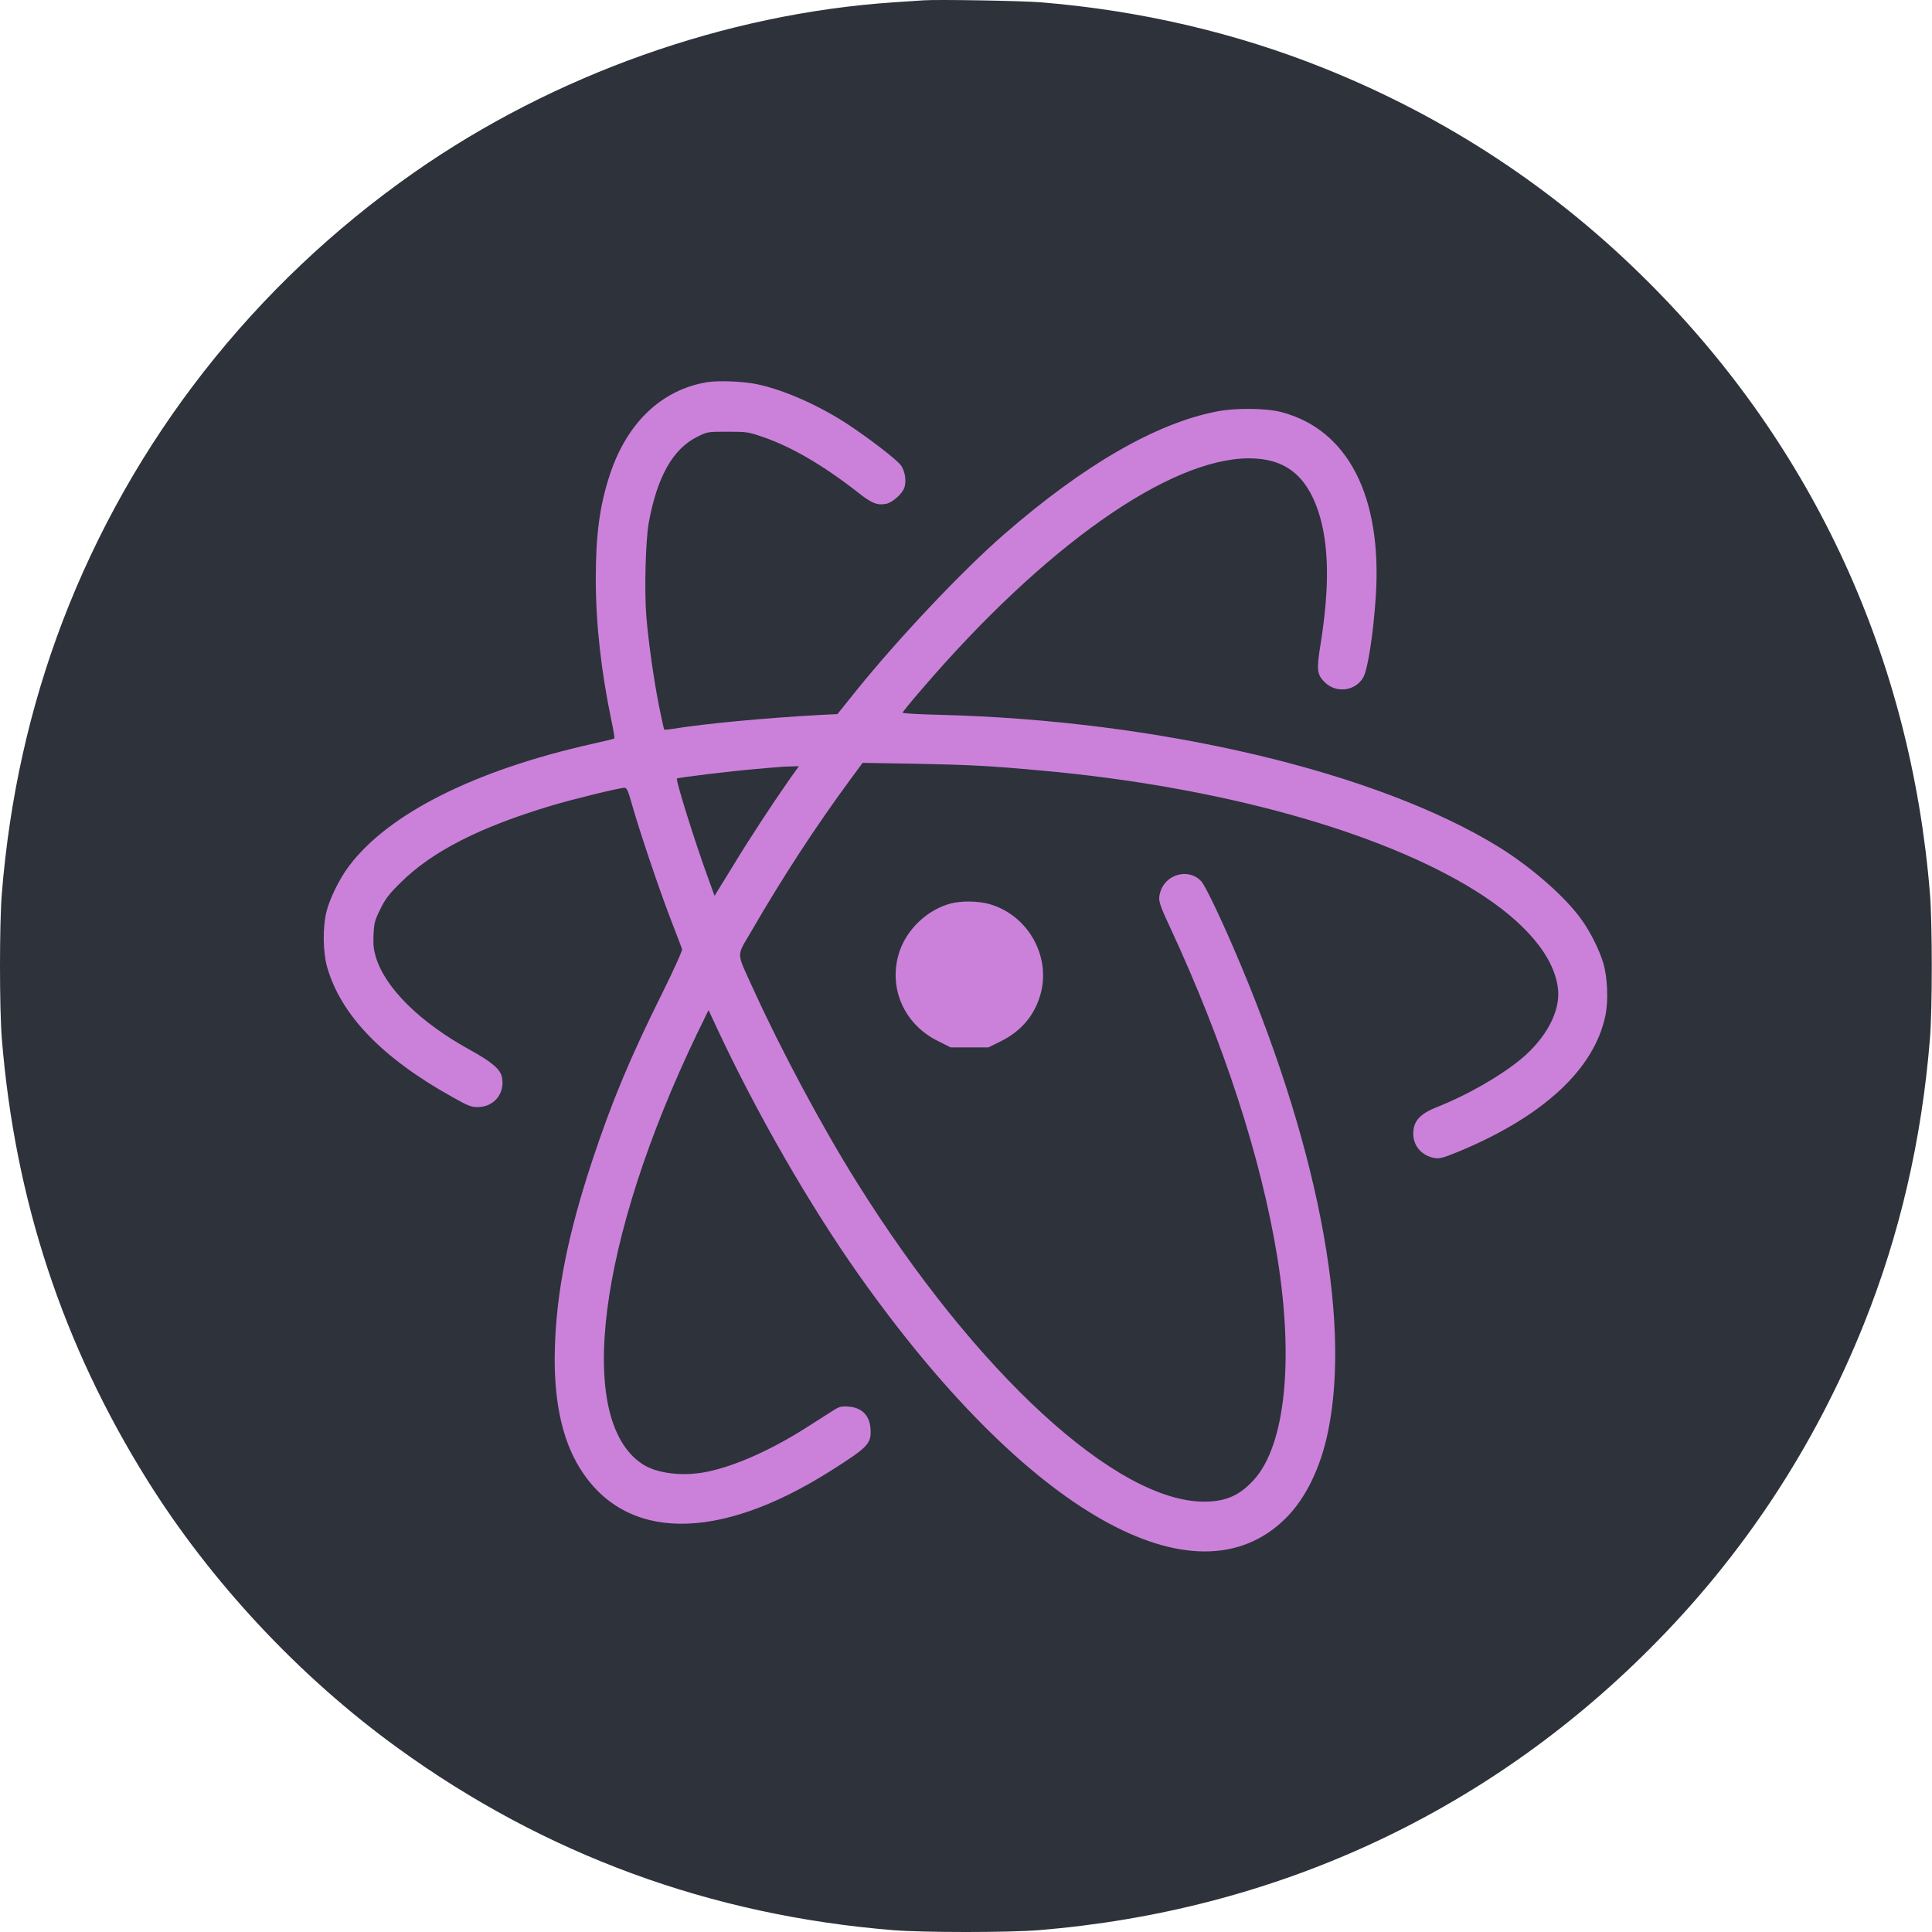
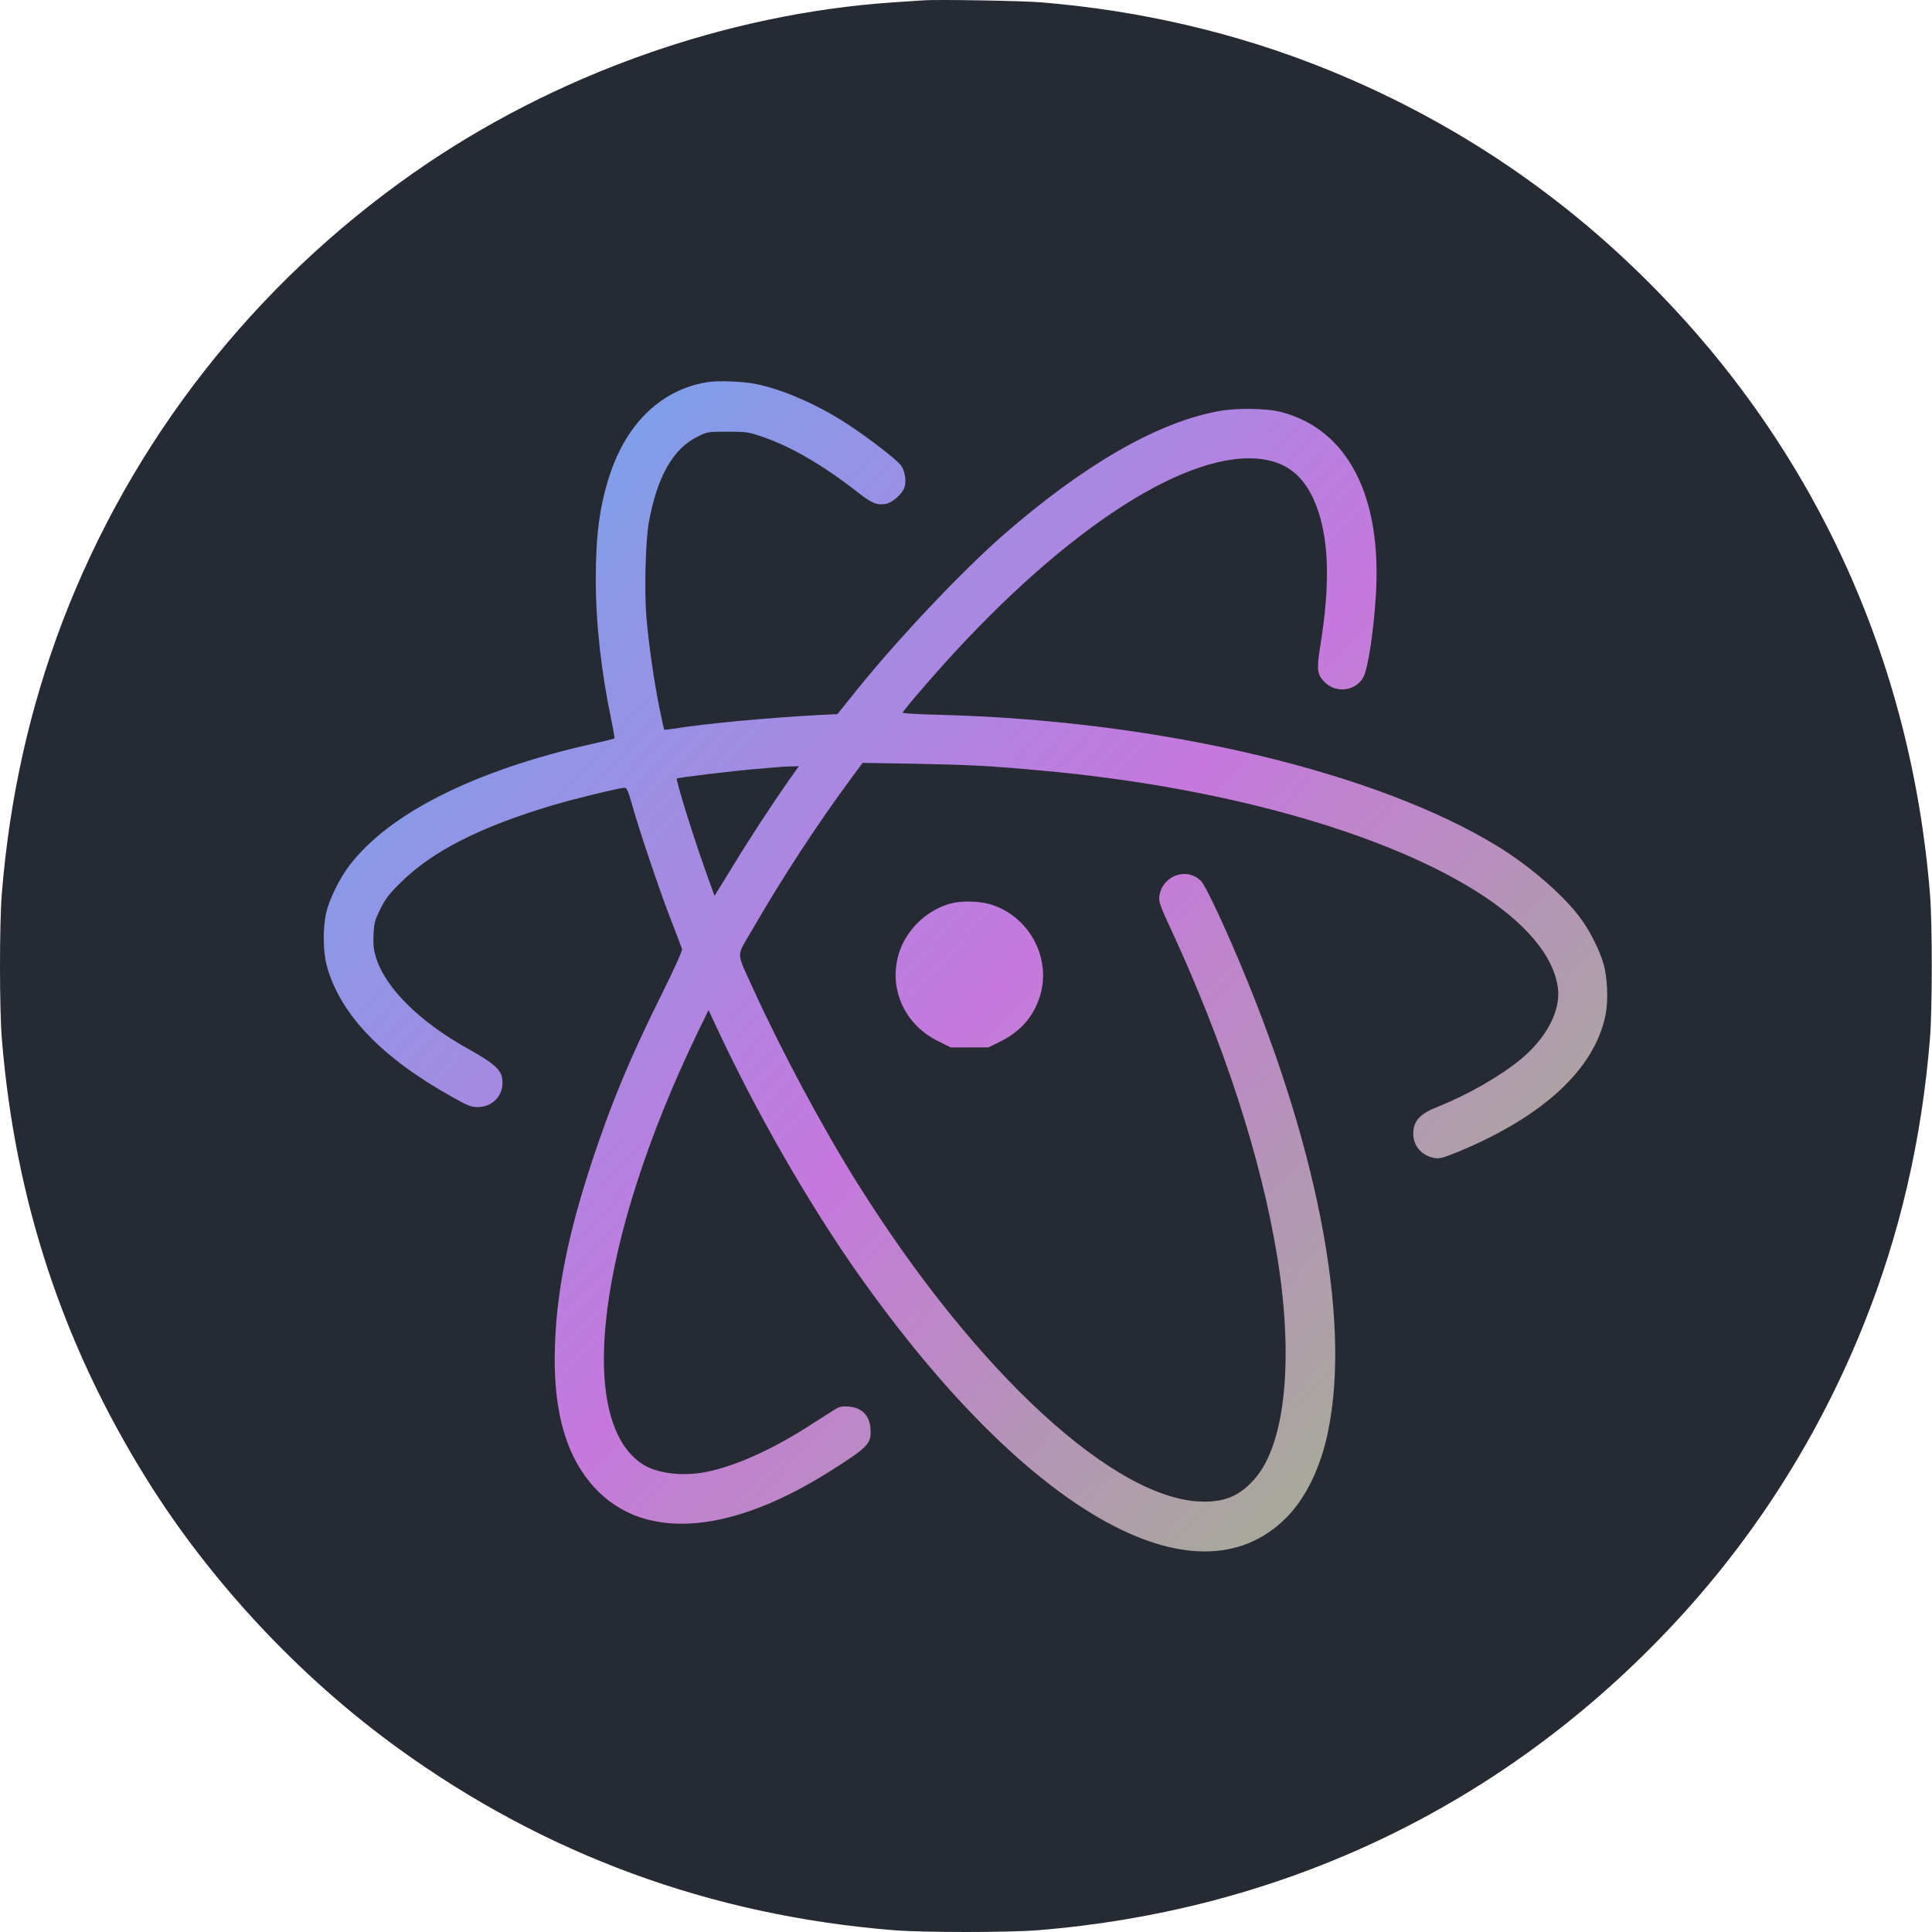
- <svg xmlns="http://www.w3.org/2000/svg" width="100%" height="100%" viewBox="0 0 120 120" version="1.1" style="fill-rule:evenodd;clip-rule:evenodd;stroke-linejoin:round;stroke-miterlimit:1.414;">
-   <rect x="18.947" y="21.786" width="83.01" height="76.002" style="fill:#cb81da;" />
-   <path d="M57.357,0.021c-0.241,0.018 -1.09,0.071 -1.876,0.125c-10.418,0.706 -21.059,4.485 -29.752,10.56c-9.971,6.978 -17.556,16.672 -21.854,27.921c-2.028,5.334 -3.279,10.918 -3.761,16.868c-0.152,1.85 -0.152,7.175 0,9.024c0.813,9.98 3.77,18.977 9.015,27.384c3.958,6.344 9.47,12.249 15.582,16.672c9.113,6.603 19.405,10.391 30.77,11.311c1.849,0.152 7.174,0.152 9.024,0c14.59,-1.188 27.697,-7.21 37.927,-17.44c5.807,-5.79 10.275,-12.571 13.33,-20.192c2.234,-5.557 3.601,-11.463 4.11,-17.735c0.152,-1.849 0.152,-7.174 0,-9.024c-1.188,-14.59 -7.21,-27.697 -17.44,-37.927c-5.79,-5.807 -12.571,-10.275 -20.192,-13.33c-5.504,-2.207 -11.409,-3.583 -17.556,-4.092c-1.171,-0.098 -6.496,-0.188 -7.327,-0.125Zm-10.328,23.846c1.662,0.348 3.797,1.295 5.584,2.457c1.322,0.867 3.047,2.189 3.333,2.564c0.277,0.358 0.375,1.054 0.205,1.456c-0.161,0.376 -0.741,0.876 -1.108,0.948c-0.572,0.107 -0.902,-0.027 -1.813,-0.751c-2.082,-1.626 -4.066,-2.788 -5.808,-3.386c-0.929,-0.322 -1.009,-0.34 -2.216,-0.34c-1.25,0 -1.259,0 -1.876,0.304c-1.537,0.751 -2.519,2.502 -3.038,5.37c-0.196,1.134 -0.277,4.226 -0.143,5.852c0.134,1.59 0.474,3.994 0.813,5.655c0.143,0.706 0.277,1.305 0.295,1.323c0.018,0.018 0.268,-0.009 0.563,-0.054c1.903,-0.313 5.79,-0.679 9.113,-0.858l1.081,-0.053l1.162,-1.448c2.653,-3.287 6.603,-7.469 9.202,-9.729c4.941,-4.298 9.444,-6.898 13.206,-7.621c1.17,-0.233 3.073,-0.206 4.02,0.044c4.119,1.09 6.245,5.227 5.852,11.41c-0.152,2.34 -0.5,4.583 -0.786,5.074c-0.491,0.849 -1.689,0.992 -2.394,0.286c-0.474,-0.473 -0.51,-0.777 -0.259,-2.323c0.58,-3.609 0.536,-6.272 -0.143,-8.309c-0.751,-2.242 -2.1,-3.27 -4.289,-3.27c-4.968,0 -12.741,5.486 -20.353,14.367c-0.643,0.741 -1.17,1.394 -1.17,1.429c0,0.045 1.036,0.108 2.305,0.134c13.688,0.349 27.188,3.547 34.773,8.238c2.019,1.26 4.128,3.109 5.119,4.521c0.528,0.742 1.064,1.814 1.314,2.627c0.268,0.866 0.339,2.358 0.143,3.288c-0.688,3.332 -3.851,6.263 -9.087,8.443c-1.09,0.446 -1.268,0.491 -1.688,0.375c-0.706,-0.188 -1.162,-0.768 -1.162,-1.474c0,-0.778 0.411,-1.233 1.474,-1.653c1.859,-0.733 3.905,-1.903 5.2,-2.966c1.591,-1.314 2.484,-3.011 2.314,-4.396c-0.232,-2.01 -2.055,-4.164 -5.155,-6.094c-5.95,-3.698 -15.912,-6.45 -26.884,-7.442c-3.189,-0.295 -4.565,-0.366 -7.96,-0.429l-3.19,-0.053l-0.751,1.018c-2.162,2.931 -4.226,6.102 -6.146,9.417c-0.965,1.671 -0.983,1.206 0.142,3.69c1.725,3.779 4.244,8.488 6.38,11.901c7.415,11.865 16.153,19.897 21.621,19.861c1.34,-0.009 2.189,-0.393 3.074,-1.376c1.93,-2.144 2.475,-7.406 1.438,-13.812c-1.001,-6.156 -3.315,-13.286 -6.683,-20.532c-0.679,-1.465 -0.724,-1.635 -0.598,-2.1c0.312,-1.161 1.778,-1.563 2.564,-0.705c0.223,0.241 1.072,1.992 1.956,4.038c5.2,11.999 7.371,23.06 5.915,30.118c-0.456,2.243 -1.385,4.155 -2.609,5.379c-5.611,5.611 -16.109,-0.349 -26.517,-15.064c-3.074,-4.351 -6.38,-10.096 -8.837,-15.367l-0.518,-1.108l-0.715,1.465c-6.156,12.812 -7.576,23.954 -3.404,26.723c0.903,0.599 2.529,0.796 4.039,0.483c1.742,-0.358 3.958,-1.349 6.129,-2.725c0.652,-0.42 1.394,-0.894 1.653,-1.054c0.42,-0.269 0.518,-0.295 0.982,-0.269c0.84,0.063 1.323,0.545 1.376,1.385c0.063,0.921 -0.143,1.135 -2.519,2.636c-6.996,4.414 -12.741,4.342 -15.546,-0.214c-1.126,-1.823 -1.644,-4.325 -1.537,-7.532c0.107,-3.494 0.84,-7.094 2.341,-11.615c1.206,-3.636 2.35,-6.37 4.351,-10.391c0.715,-1.447 1.233,-2.591 1.206,-2.68c-0.027,-0.081 -0.33,-0.894 -0.688,-1.805c-0.679,-1.751 -1.921,-5.414 -2.421,-7.174c-0.232,-0.84 -0.331,-1.046 -0.456,-1.046c-0.303,0 -3.243,0.715 -4.538,1.108c-4.486,1.34 -7.443,2.859 -9.391,4.798c-0.714,0.706 -0.929,0.983 -1.25,1.635c-0.349,0.706 -0.385,0.858 -0.42,1.572c-0.027,0.626 0,0.921 0.143,1.403c0.589,1.939 2.76,4.074 5.887,5.79c1.314,0.723 1.859,1.188 1.948,1.679c0.197,1.01 -0.5,1.85 -1.519,1.85c-0.393,0 -0.598,-0.081 -1.519,-0.599c-4.395,-2.439 -6.977,-5.119 -7.826,-8.112c-0.259,-0.903 -0.277,-2.448 -0.045,-3.395c0.197,-0.822 0.813,-2.082 1.403,-2.859c2.448,-3.262 7.818,-5.96 15.117,-7.595c0.733,-0.161 1.349,-0.312 1.367,-0.339c0.027,-0.027 -0.054,-0.518 -0.179,-1.099c-0.643,-3.083 -0.965,-5.986 -0.974,-8.747c0,-2.814 0.242,-4.628 0.885,-6.567c1.072,-3.225 3.243,-5.271 6.067,-5.718c0.714,-0.107 2.251,-0.045 3.073,0.134Zm14.402,32.28c2.502,0.697 3.958,3.431 3.119,5.861c-0.411,1.198 -1.198,2.073 -2.395,2.672l-0.759,0.375l-1.18,0l-1.17,0l-0.786,-0.393c-2.145,-1.054 -3.136,-3.386 -2.377,-5.602c0.483,-1.385 1.733,-2.555 3.154,-2.939c0.661,-0.179 1.698,-0.161 2.394,0.026Z" style="fill:#2d323b;fill-rule:nonzero;" />
-   <path d="M48.289,47.651c-0.17,0.009 -0.831,0.071 -1.474,0.125c-1.287,0.107 -4.718,0.518 -4.771,0.58c-0.09,0.081 1.152,4.039 1.938,6.183l0.402,1.108l0.152,-0.259c0.09,-0.134 0.554,-0.894 1.037,-1.68c0.991,-1.635 2.385,-3.752 3.368,-5.164l0.679,-0.956l-0.509,0.018c-0.277,0 -0.652,0.027 -0.822,0.045Z" style="fill:#2d323b;fill-rule:nonzero;" />
+ <svg xmlns="http://www.w3.org/2000/svg" width="120" height="120" viewBox="0 0 120 120" version="1.1" style="fill-rule:evenodd;clip-rule:evenodd;stroke-linejoin:round;stroke-miterlimit:1.414;">
+   <defs>
+     <linearGradient id="iconBase" x1="18.947" y1="21.786" x2="101.957" y2="97.788" gradientUnits="userSpaceOnUse">
+       <stop offset="0" stop-color="#61afef" />
+       <stop offset="0.52" stop-color="#c678dd" />
+       <stop offset="1" stop-color="#98c379" />
+     </linearGradient>
+   </defs>
+   <rect x="18.947" y="21.786" width="83.01" height="76.002" rx="12" style="fill:url(#iconBase);" />
+   <path d="M57.357,0.021c-0.241,0.018 -1.09,0.071 -1.876,0.125c-10.418,0.706 -21.059,4.485 -29.752,10.56c-9.971,6.978 -17.556,16.672 -21.854,27.921c-2.028,5.334 -3.279,10.918 -3.761,16.868c-0.152,1.85 -0.152,7.175 0,9.024c0.813,9.98 3.77,18.977 9.015,27.384c3.958,6.344 9.47,12.249 15.582,16.672c9.113,6.603 19.405,10.391 30.77,11.311c1.849,0.152 7.174,0.152 9.024,0c14.59,-1.188 27.697,-7.21 37.927,-17.44c5.807,-5.79 10.275,-12.571 13.33,-20.192c2.234,-5.557 3.601,-11.463 4.11,-17.735c0.152,-1.849 0.152,-7.174 0,-9.024c-1.188,-14.59 -7.21,-27.697 -17.44,-37.927c-5.79,-5.807 -12.571,-10.275 -20.192,-13.33c-5.504,-2.207 -11.409,-3.583 -17.556,-4.092c-1.171,-0.098 -6.496,-0.188 -7.327,-0.125Zm-10.328,23.846c1.662,0.348 3.797,1.295 5.584,2.457c1.322,0.867 3.047,2.189 3.333,2.564c0.277,0.358 0.375,1.054 0.205,1.456c-0.161,0.376 -0.741,0.876 -1.108,0.948c-0.572,0.107 -0.902,-0.027 -1.813,-0.751c-2.082,-1.626 -4.066,-2.788 -5.808,-3.386c-0.929,-0.322 -1.009,-0.34 -2.216,-0.34c-1.25,0 -1.259,0 -1.876,0.304c-1.537,0.751 -2.519,2.502 -3.038,5.37c-0.196,1.134 -0.277,4.226 -0.143,5.852c0.134,1.59 0.474,3.994 0.813,5.655c0.143,0.706 0.277,1.305 0.295,1.323c0.018,0.018 0.268,-0.009 0.563,-0.054c1.903,-0.313 5.79,-0.679 9.113,-0.858l1.081,-0.053l1.162,-1.448c2.653,-3.287 6.603,-7.469 9.202,-9.729c4.941,-4.298 9.444,-6.898 13.206,-7.621c1.17,-0.233 3.073,-0.206 4.02,0.044c4.119,1.09 6.245,5.227 5.852,11.41c-0.152,2.34 -0.5,4.583 -0.786,5.074c-0.491,0.849 -1.689,0.992 -2.394,0.286c-0.474,-0.473 -0.51,-0.777 -0.259,-2.323c0.58,-3.609 0.536,-6.272 -0.143,-8.309c-0.751,-2.242 -2.1,-3.27 -4.289,-3.27c-4.968,0 -12.741,5.486 -20.353,14.367c-0.643,0.741 -1.17,1.394 -1.17,1.429c0,0.045 1.036,0.108 2.305,0.134c13.688,0.349 27.188,3.547 34.773,8.238c2.019,1.26 4.128,3.109 5.119,4.521c0.528,0.742 1.064,1.814 1.314,2.627c0.268,0.866 0.339,2.358 0.143,3.288c-0.688,3.332 -3.851,6.263 -9.087,8.443c-1.09,0.446 -1.268,0.491 -1.688,0.375c-0.706,-0.188 -1.162,-0.768 -1.162,-1.474c0,-0.778 0.411,-1.233 1.474,-1.653c1.859,-0.733 3.905,-1.903 5.2,-2.966c1.591,-1.314 2.484,-3.011 2.314,-4.396c-0.232,-2.01 -2.055,-4.164 -5.155,-6.094c-5.95,-3.698 -15.912,-6.45 -26.884,-7.442c-3.189,-0.295 -4.565,-0.366 -7.96,-0.429l-3.19,-0.053l-0.751,1.018c-2.162,2.931 -4.226,6.102 -6.146,9.417c-0.965,1.671 -0.983,1.206 0.142,3.69c1.725,3.779 4.244,8.488 6.38,11.901c7.415,11.865 16.153,19.897 21.621,19.861c1.34,-0.009 2.189,-0.393 3.074,-1.376c1.93,-2.144 2.475,-7.406 1.438,-13.812c-1.001,-6.156 -3.315,-13.286 -6.683,-20.532c-0.679,-1.465 -0.724,-1.635 -0.598,-2.1c0.312,-1.161 1.778,-1.563 2.564,-0.705c0.223,0.241 1.072,1.992 1.956,4.038c5.2,11.999 7.371,23.06 5.915,30.118c-0.456,2.243 -1.385,4.155 -2.609,5.379c-5.611,5.611 -16.109,-0.349 -26.517,-15.064c-3.074,-4.351 -6.38,-10.096 -8.837,-15.367l-0.518,-1.108l-0.715,1.465c-6.156,12.812 -7.576,23.954 -3.404,26.723c0.903,0.599 2.529,0.796 4.039,0.483c1.742,-0.358 3.958,-1.349 6.129,-2.725c0.652,-0.42 1.394,-0.894 1.653,-1.054c0.42,-0.269 0.518,-0.295 0.982,-0.269c0.84,0.063 1.323,0.545 1.376,1.385c0.063,0.921 -0.143,1.135 -2.519,2.636c-6.996,4.414 -12.741,4.342 -15.546,-0.214c-1.126,-1.823 -1.644,-4.325 -1.537,-7.532c0.107,-3.494 0.84,-7.094 2.341,-11.615c1.206,-3.636 2.35,-6.37 4.351,-10.391c0.715,-1.447 1.233,-2.591 1.206,-2.68c-0.027,-0.081 -0.33,-0.894 -0.688,-1.805c-0.679,-1.751 -1.921,-5.414 -2.421,-7.174c-0.232,-0.84 -0.331,-1.046 -0.456,-1.046c-0.303,0 -3.243,0.715 -4.538,1.108c-4.486,1.34 -7.443,2.859 -9.391,4.798c-0.714,0.706 -0.929,0.983 -1.25,1.635c-0.349,0.706 -0.385,0.858 -0.42,1.572c-0.027,0.626 0,0.921 0.143,1.403c0.589,1.939 2.76,4.074 5.887,5.79c1.314,0.723 1.859,1.188 1.948,1.679c0.197,1.01 -0.5,1.85 -1.519,1.85c-0.393,0 -0.598,-0.081 -1.519,-0.599c-4.395,-2.439 -6.977,-5.119 -7.826,-8.112c-0.259,-0.903 -0.277,-2.448 -0.045,-3.395c0.197,-0.822 0.813,-2.082 1.403,-2.859c2.448,-3.262 7.818,-5.96 15.117,-7.595c0.733,-0.161 1.349,-0.312 1.367,-0.339c0.027,-0.027 -0.054,-0.518 -0.179,-1.099c-0.643,-3.083 -0.965,-5.986 -0.974,-8.747c0,-2.814 0.242,-4.628 0.885,-6.567c1.072,-3.225 3.243,-5.271 6.067,-5.718c0.714,-0.107 2.251,-0.045 3.073,0.134Zm14.402,32.28c2.502,0.697 3.958,3.431 3.119,5.861c-0.411,1.198 -1.198,2.073 -2.395,2.672l-0.759,0.375l-1.18,0l-1.17,0l-0.786,-0.393c-2.145,-1.054 -3.136,-3.386 -2.377,-5.602c0.483,-1.385 1.733,-2.555 3.154,-2.939c0.661,-0.179 1.698,-0.161 2.394,0.026Z" style="fill:#262a33;fill-rule:nonzero;" />
+   <path d="M48.289,47.651c-0.17,0.009 -0.831,0.071 -1.474,0.125c-1.287,0.107 -4.718,0.518 -4.771,0.58c-0.09,0.081 1.152,4.039 1.938,6.183l0.402,1.108l0.152,-0.259c0.09,-0.134 0.554,-0.894 1.037,-1.68c0.991,-1.635 2.385,-3.752 3.368,-5.164l0.679,-0.956l-0.509,0.018c-0.277,0 -0.652,0.027 -0.822,0.045Z" style="fill:#262a33;fill-rule:nonzero;" />
</svg>
